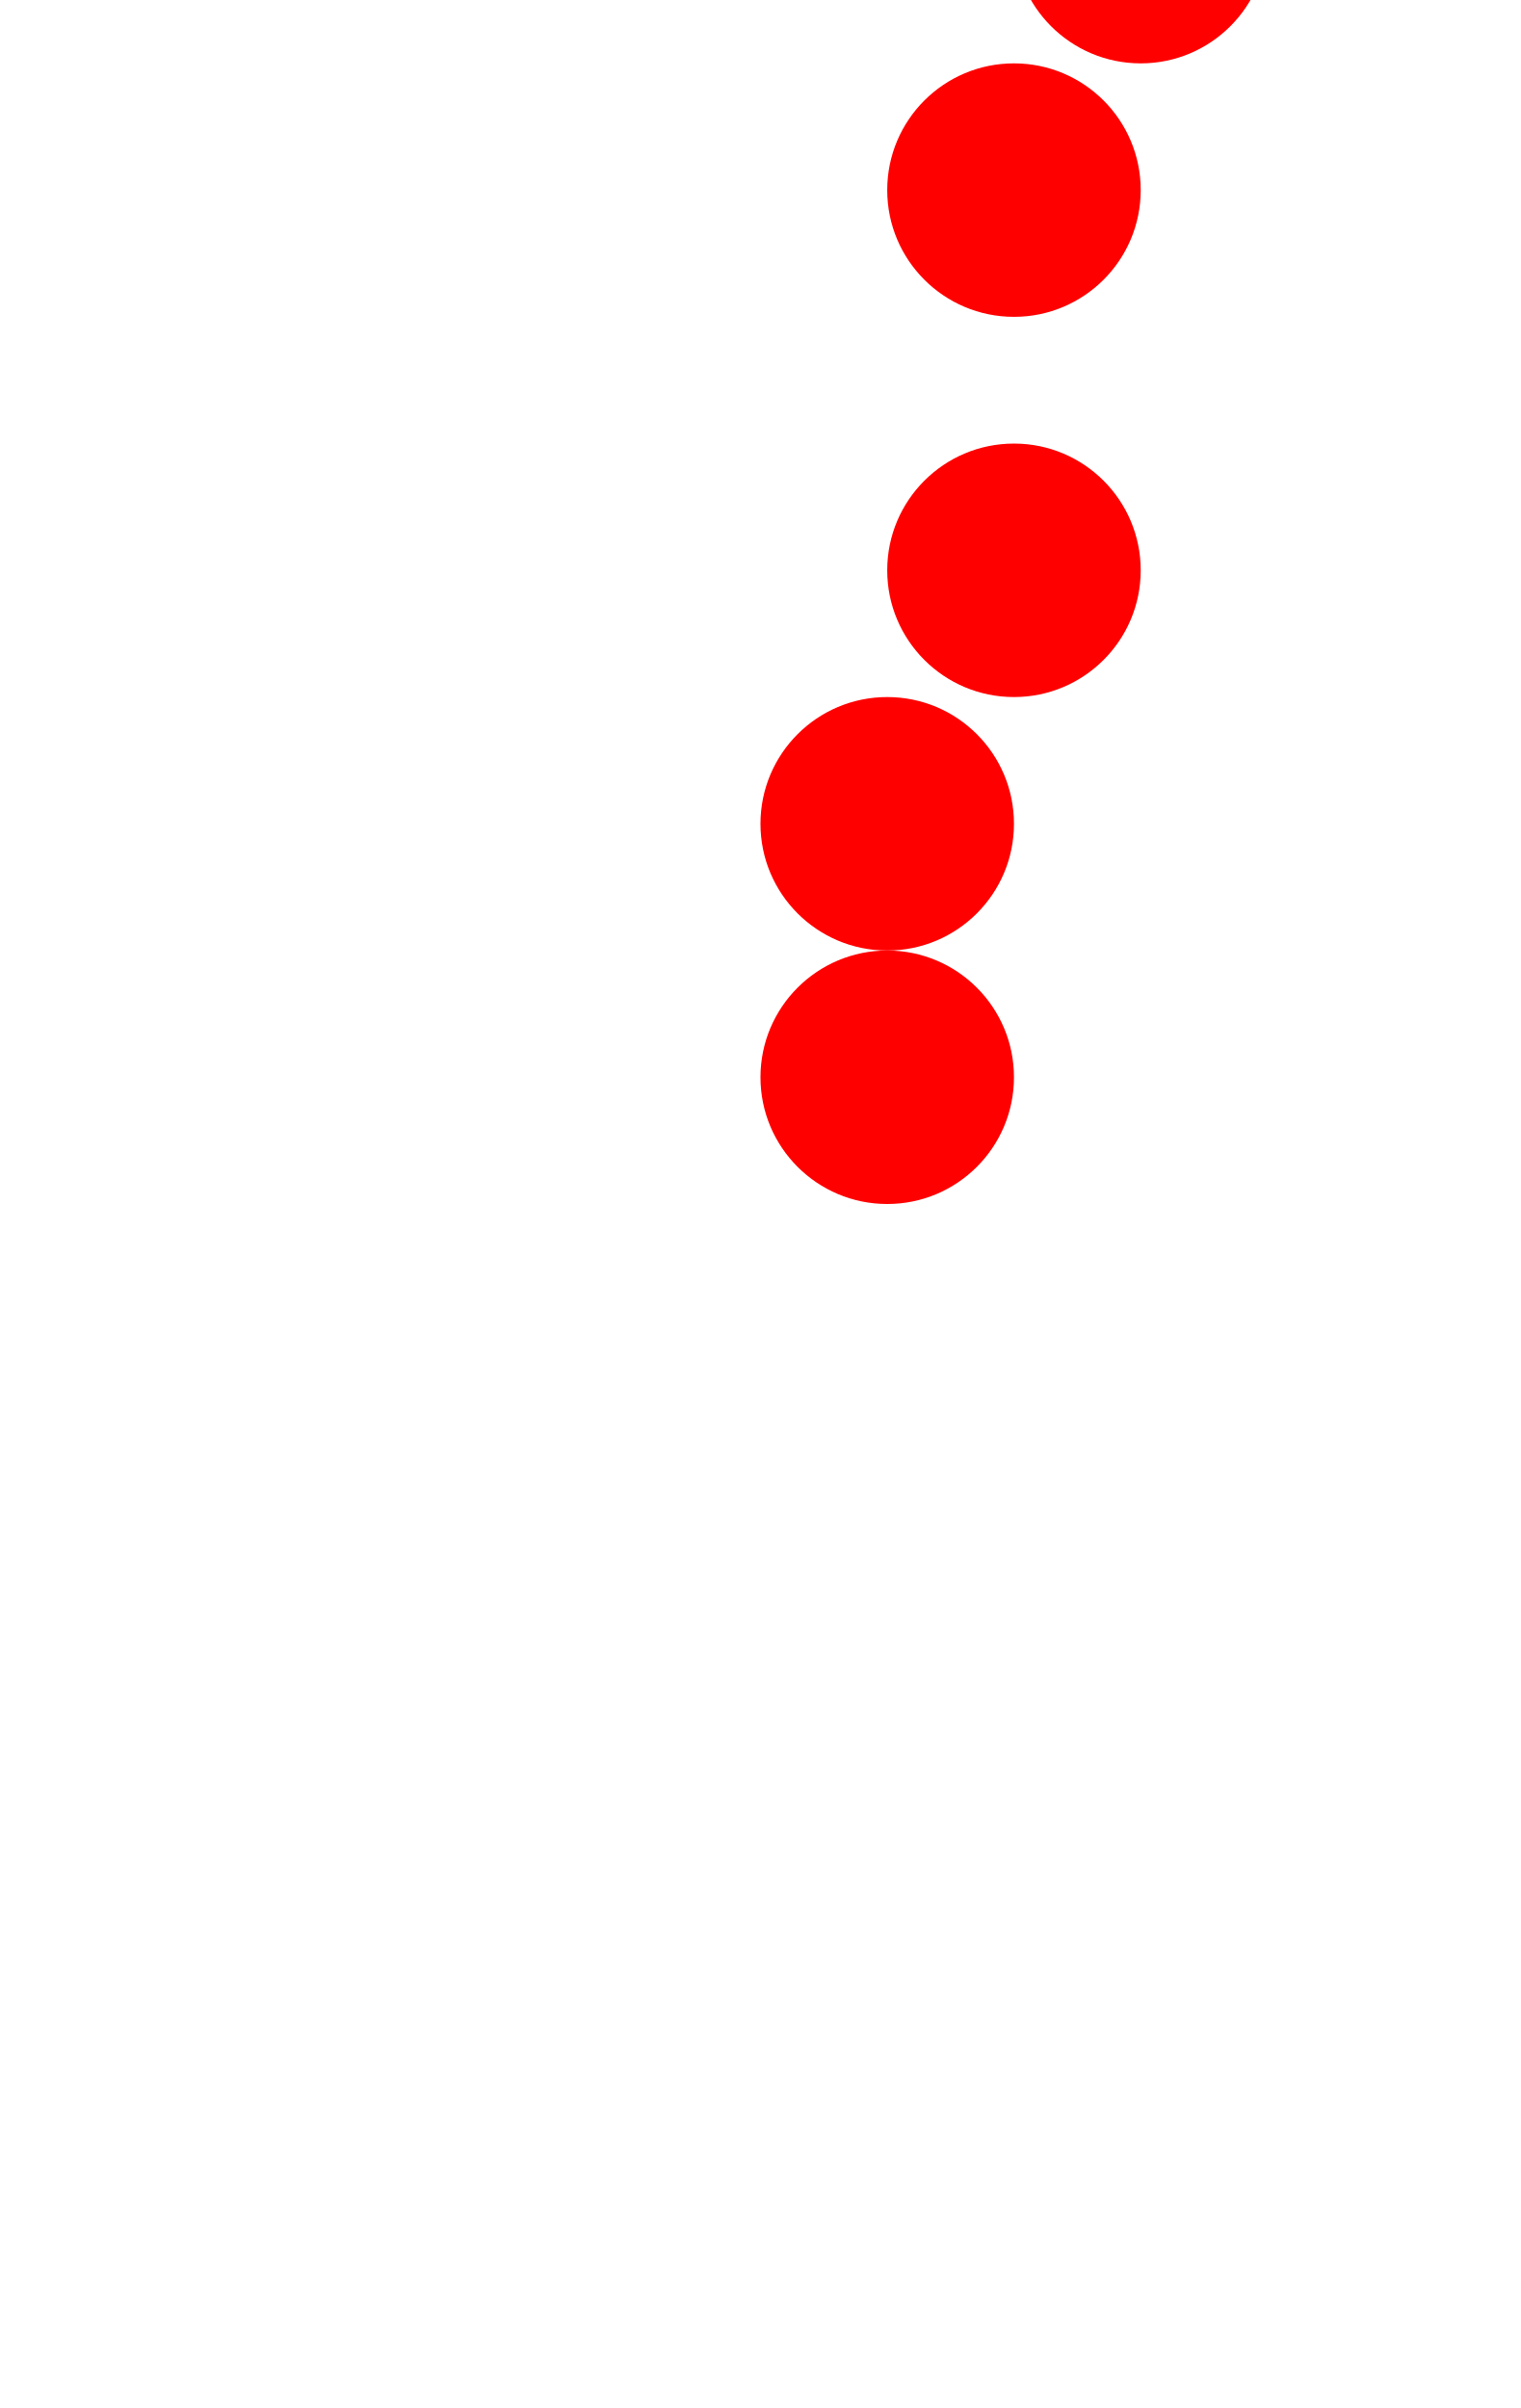
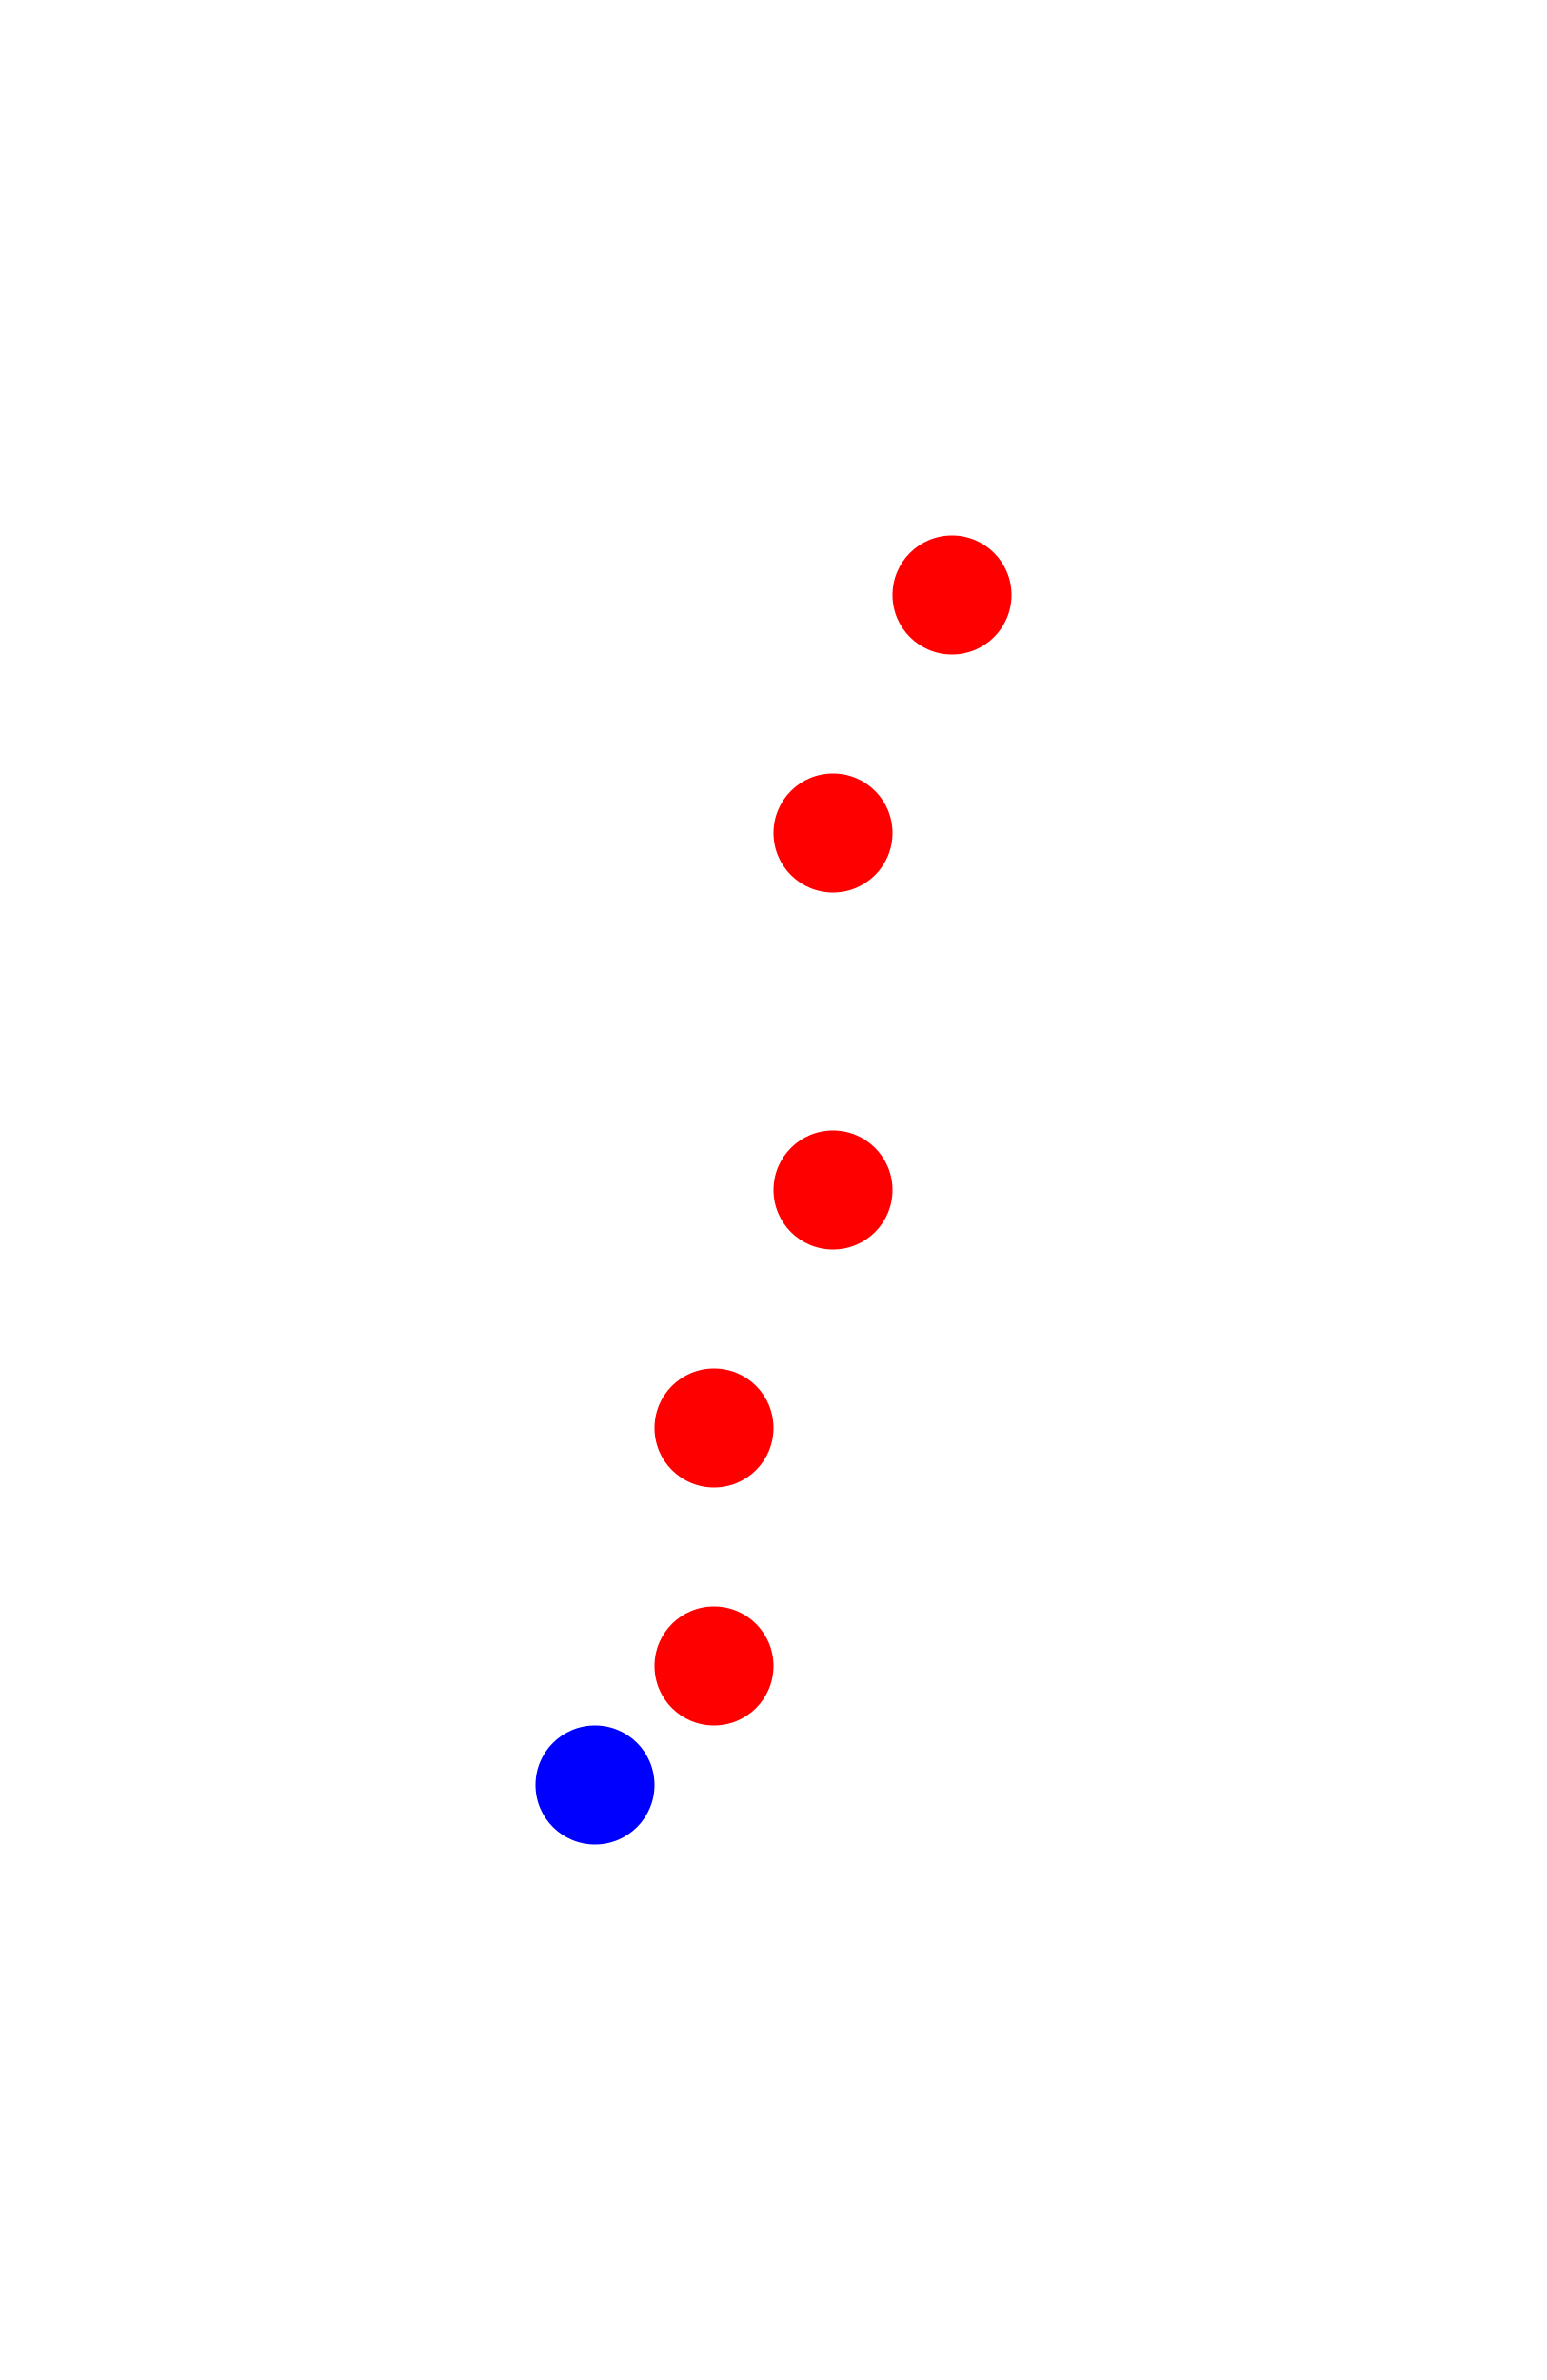
- <svg xmlns="http://www.w3.org/2000/svg" width="1000" height="1583.333" viewBox="-6.0 -9.5 12 19">
+ <svg xmlns="http://www.w3.org/2000/svg" width="1000" height="1538.462" viewBox="-5 -15 13 20">
  <defs>
</defs>
-   <circle cx="1" cy="-1" r="1" fill="red" />
-   <circle cx="1" cy="-3" r="1" fill="red" />
-   <circle cx="2" cy="-5" r="1" fill="red" />
-   <circle cx="2" cy="-8" r="1" fill="red" />
-   <circle cx="3" cy="-10" r="1" fill="red" />
+   <circle cx="1" cy="-1" r="0.5" fill="red" />
+   <circle cx="1" cy="-3" r="0.5" fill="red" />
+   <circle cx="2" cy="-5" r="0.5" fill="red" />
+   <circle cx="2" cy="-8" r="0.5" fill="red" />
+   <circle cx="3" cy="-10" r="0.5" fill="red" />
+   <circle cx="0" cy="0" r="0.5" fill="blue" />
</svg>
